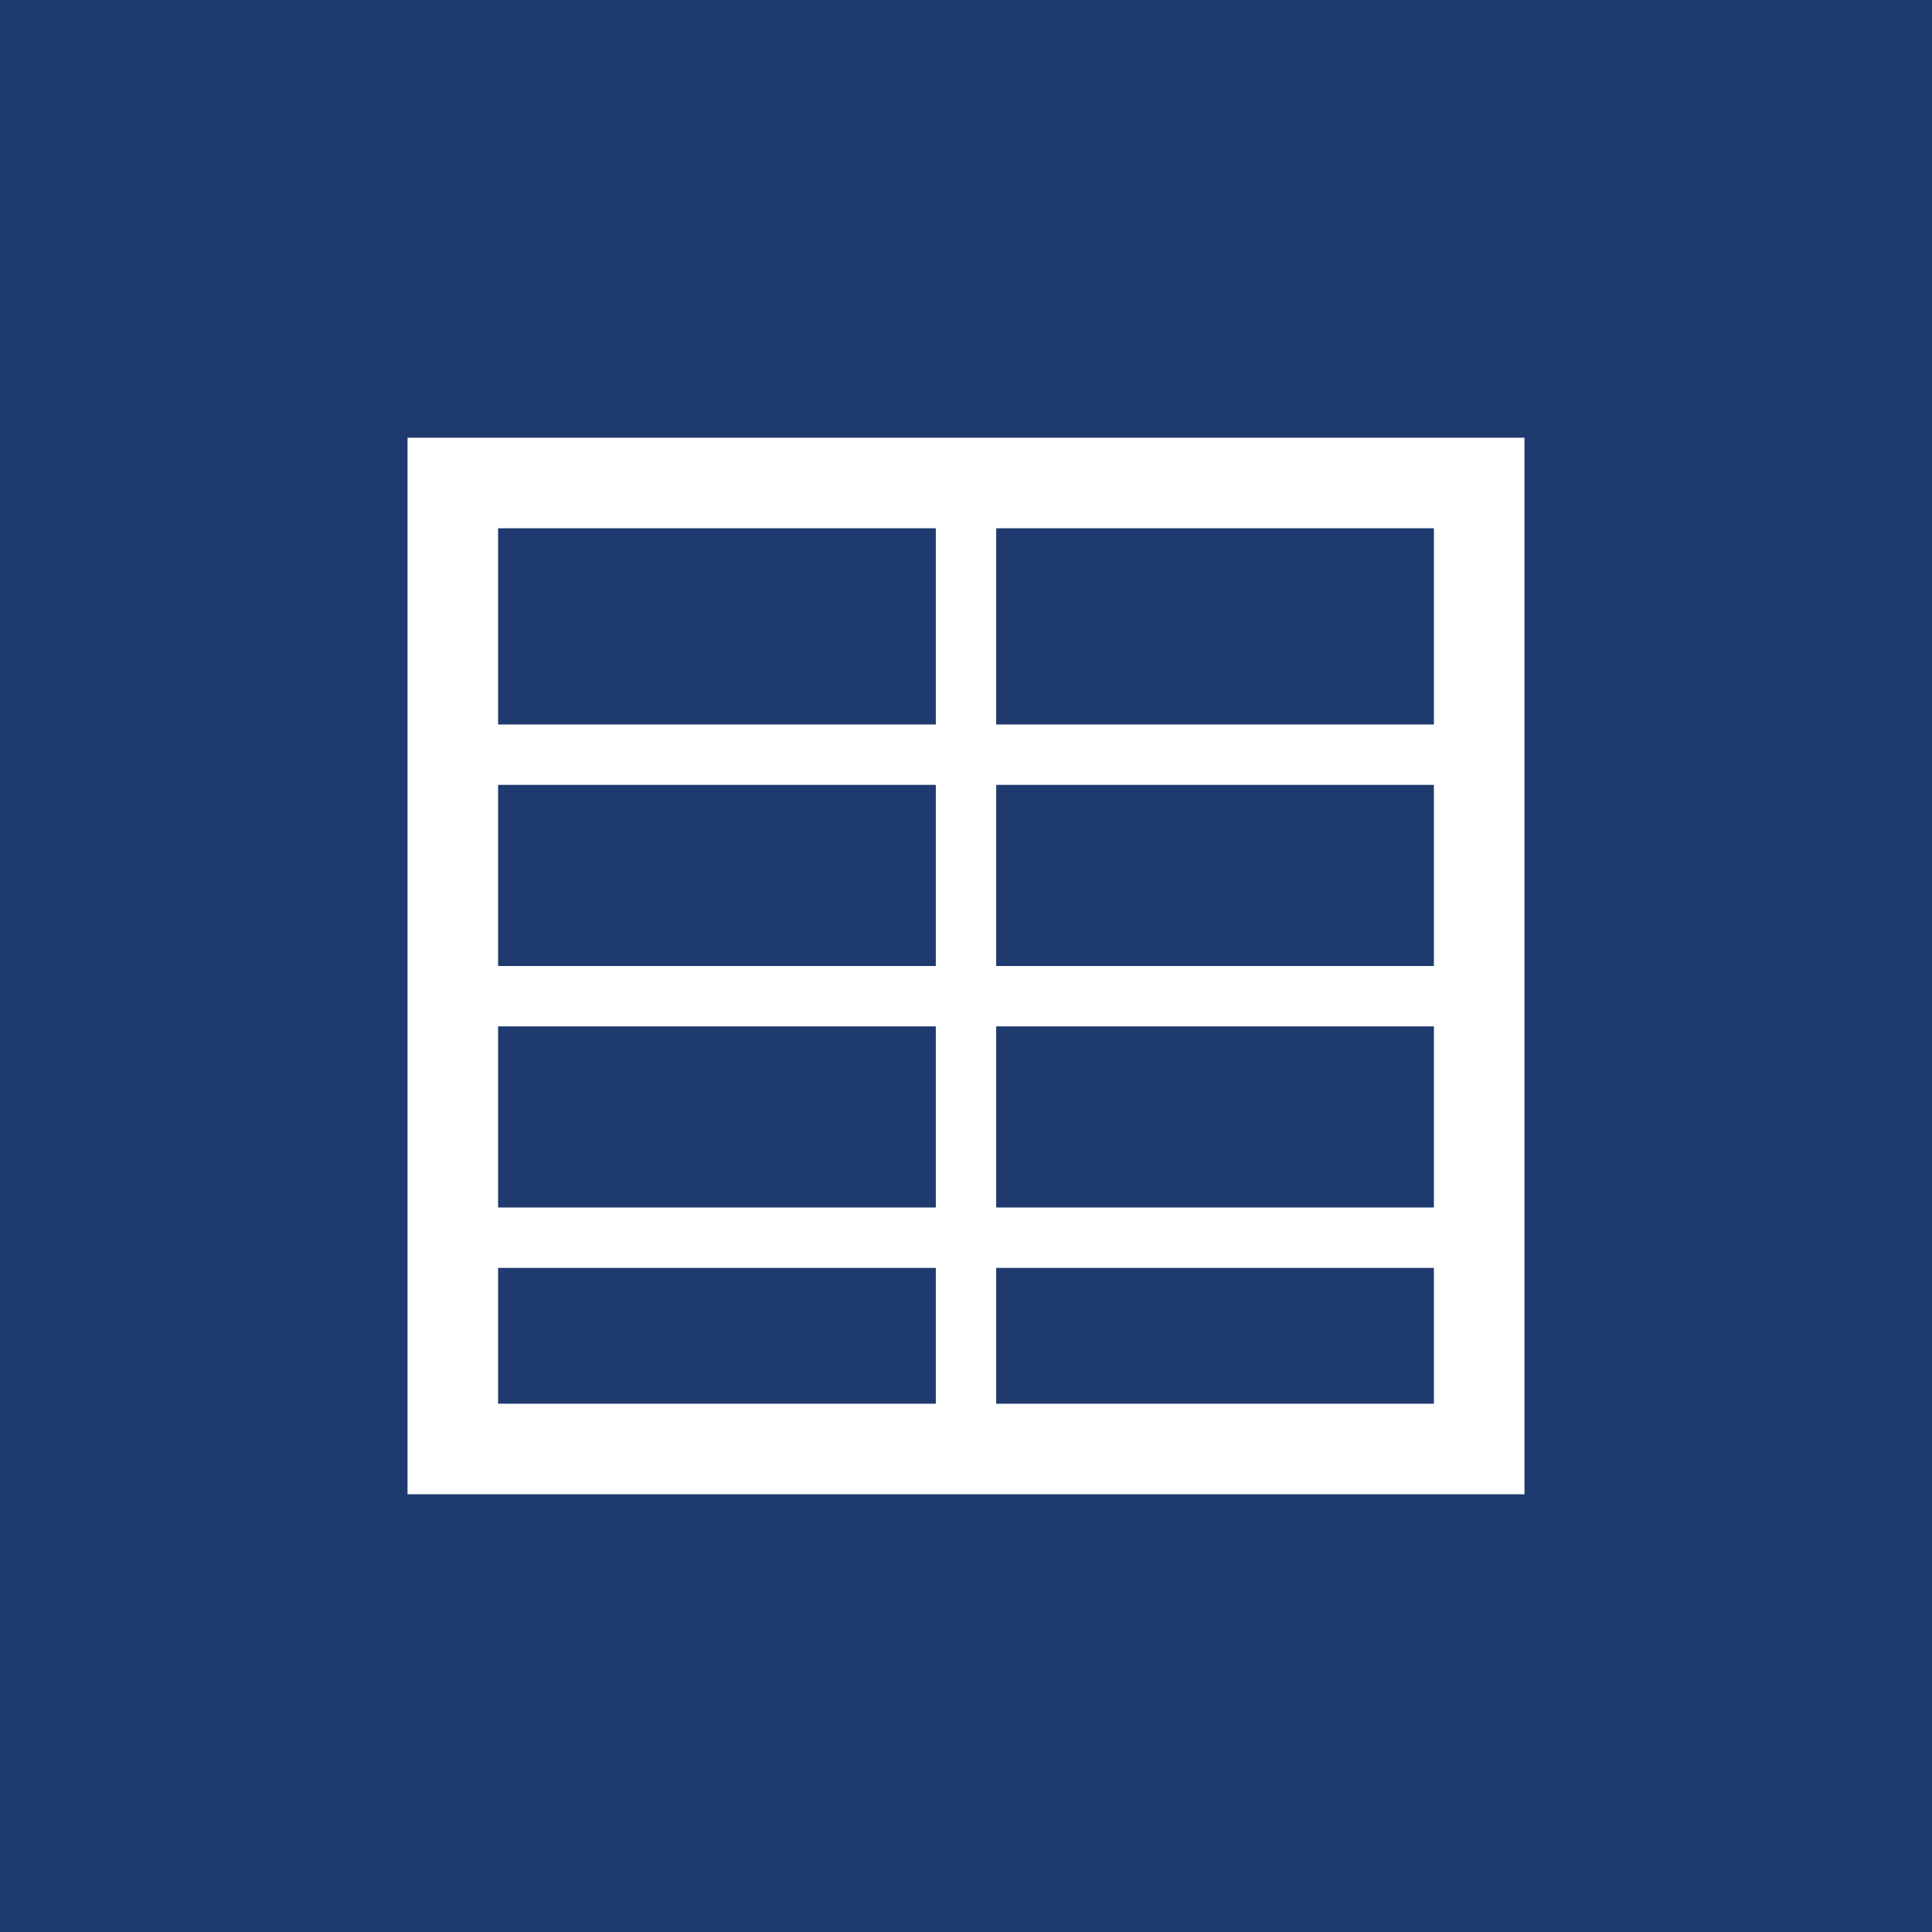
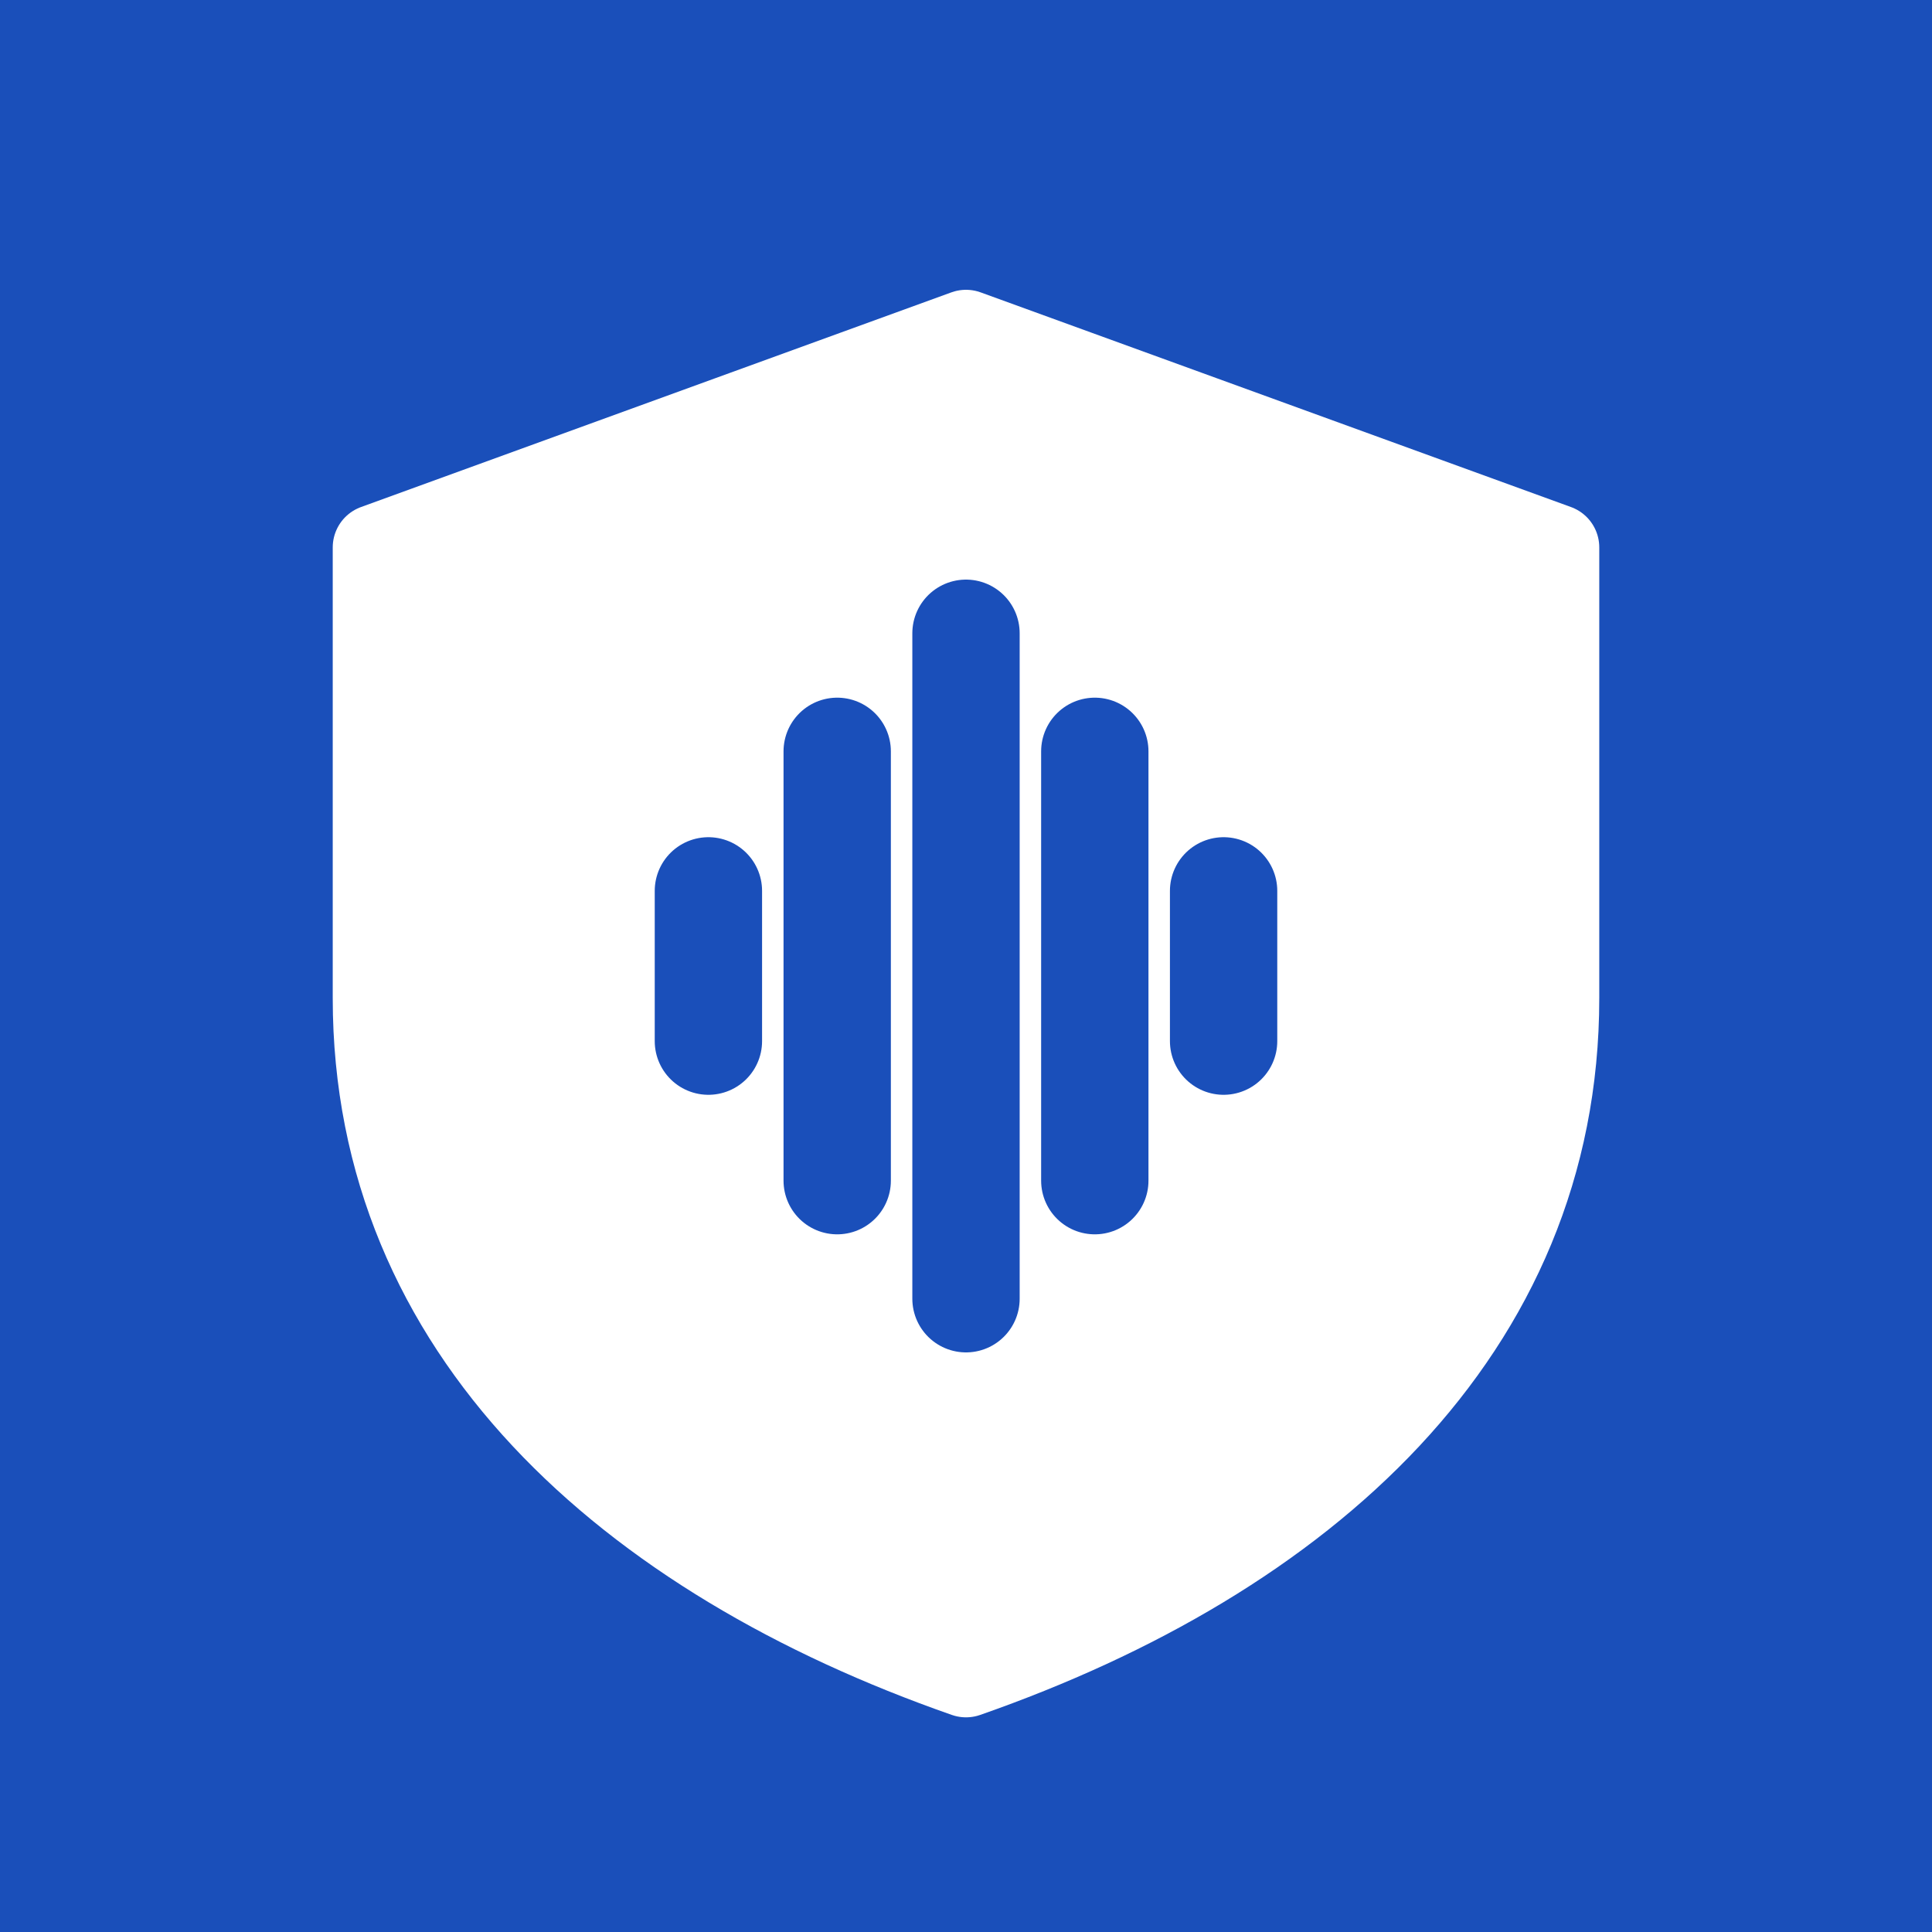
- <svg xmlns="http://www.w3.org/2000/svg" viewBox="0 0 512 512">
-   <rect width="512" height="512" fill="#1F3A6E" />
-   <rect x="120" y="128" width="272" height="256" fill="none" stroke="#FFFFFF" stroke-width="24" />
-   <path d="M256 128 V384" stroke="#FFFFFF" stroke-width="16" />
-   <path d="M120 200 H392 M120 264 H392 M120 328 H392" stroke="#FFFFFF" stroke-width="16" />
+ <svg xmlns="http://www.w3.org/2000/svg" viewBox="0 0 360 360">
+   <rect width="360" height="360" fill="#1A4FBA" />
+   <path d="M180 62L290 102V186C290 248 243 290 180 312C117 290 70 248 70 186V102Z" fill="#FFFFFF" stroke="#FFFFFF" stroke-width="16" stroke-linejoin="round" />
+   <path d="M132 166V194" stroke="#1A4FBA" stroke-width="20" stroke-linecap="round" />
+   <path d="M156 140V220" stroke="#1A4FBA" stroke-width="20" stroke-linecap="round" />
+   <path d="M180 118V242" stroke="#1A4FBA" stroke-width="20" stroke-linecap="round" />
+   <path d="M204 140V220" stroke="#1A4FBA" stroke-width="20" stroke-linecap="round" />
+   <path d="M228 166V194" stroke="#1A4FBA" stroke-width="20" stroke-linecap="round" />
</svg>
